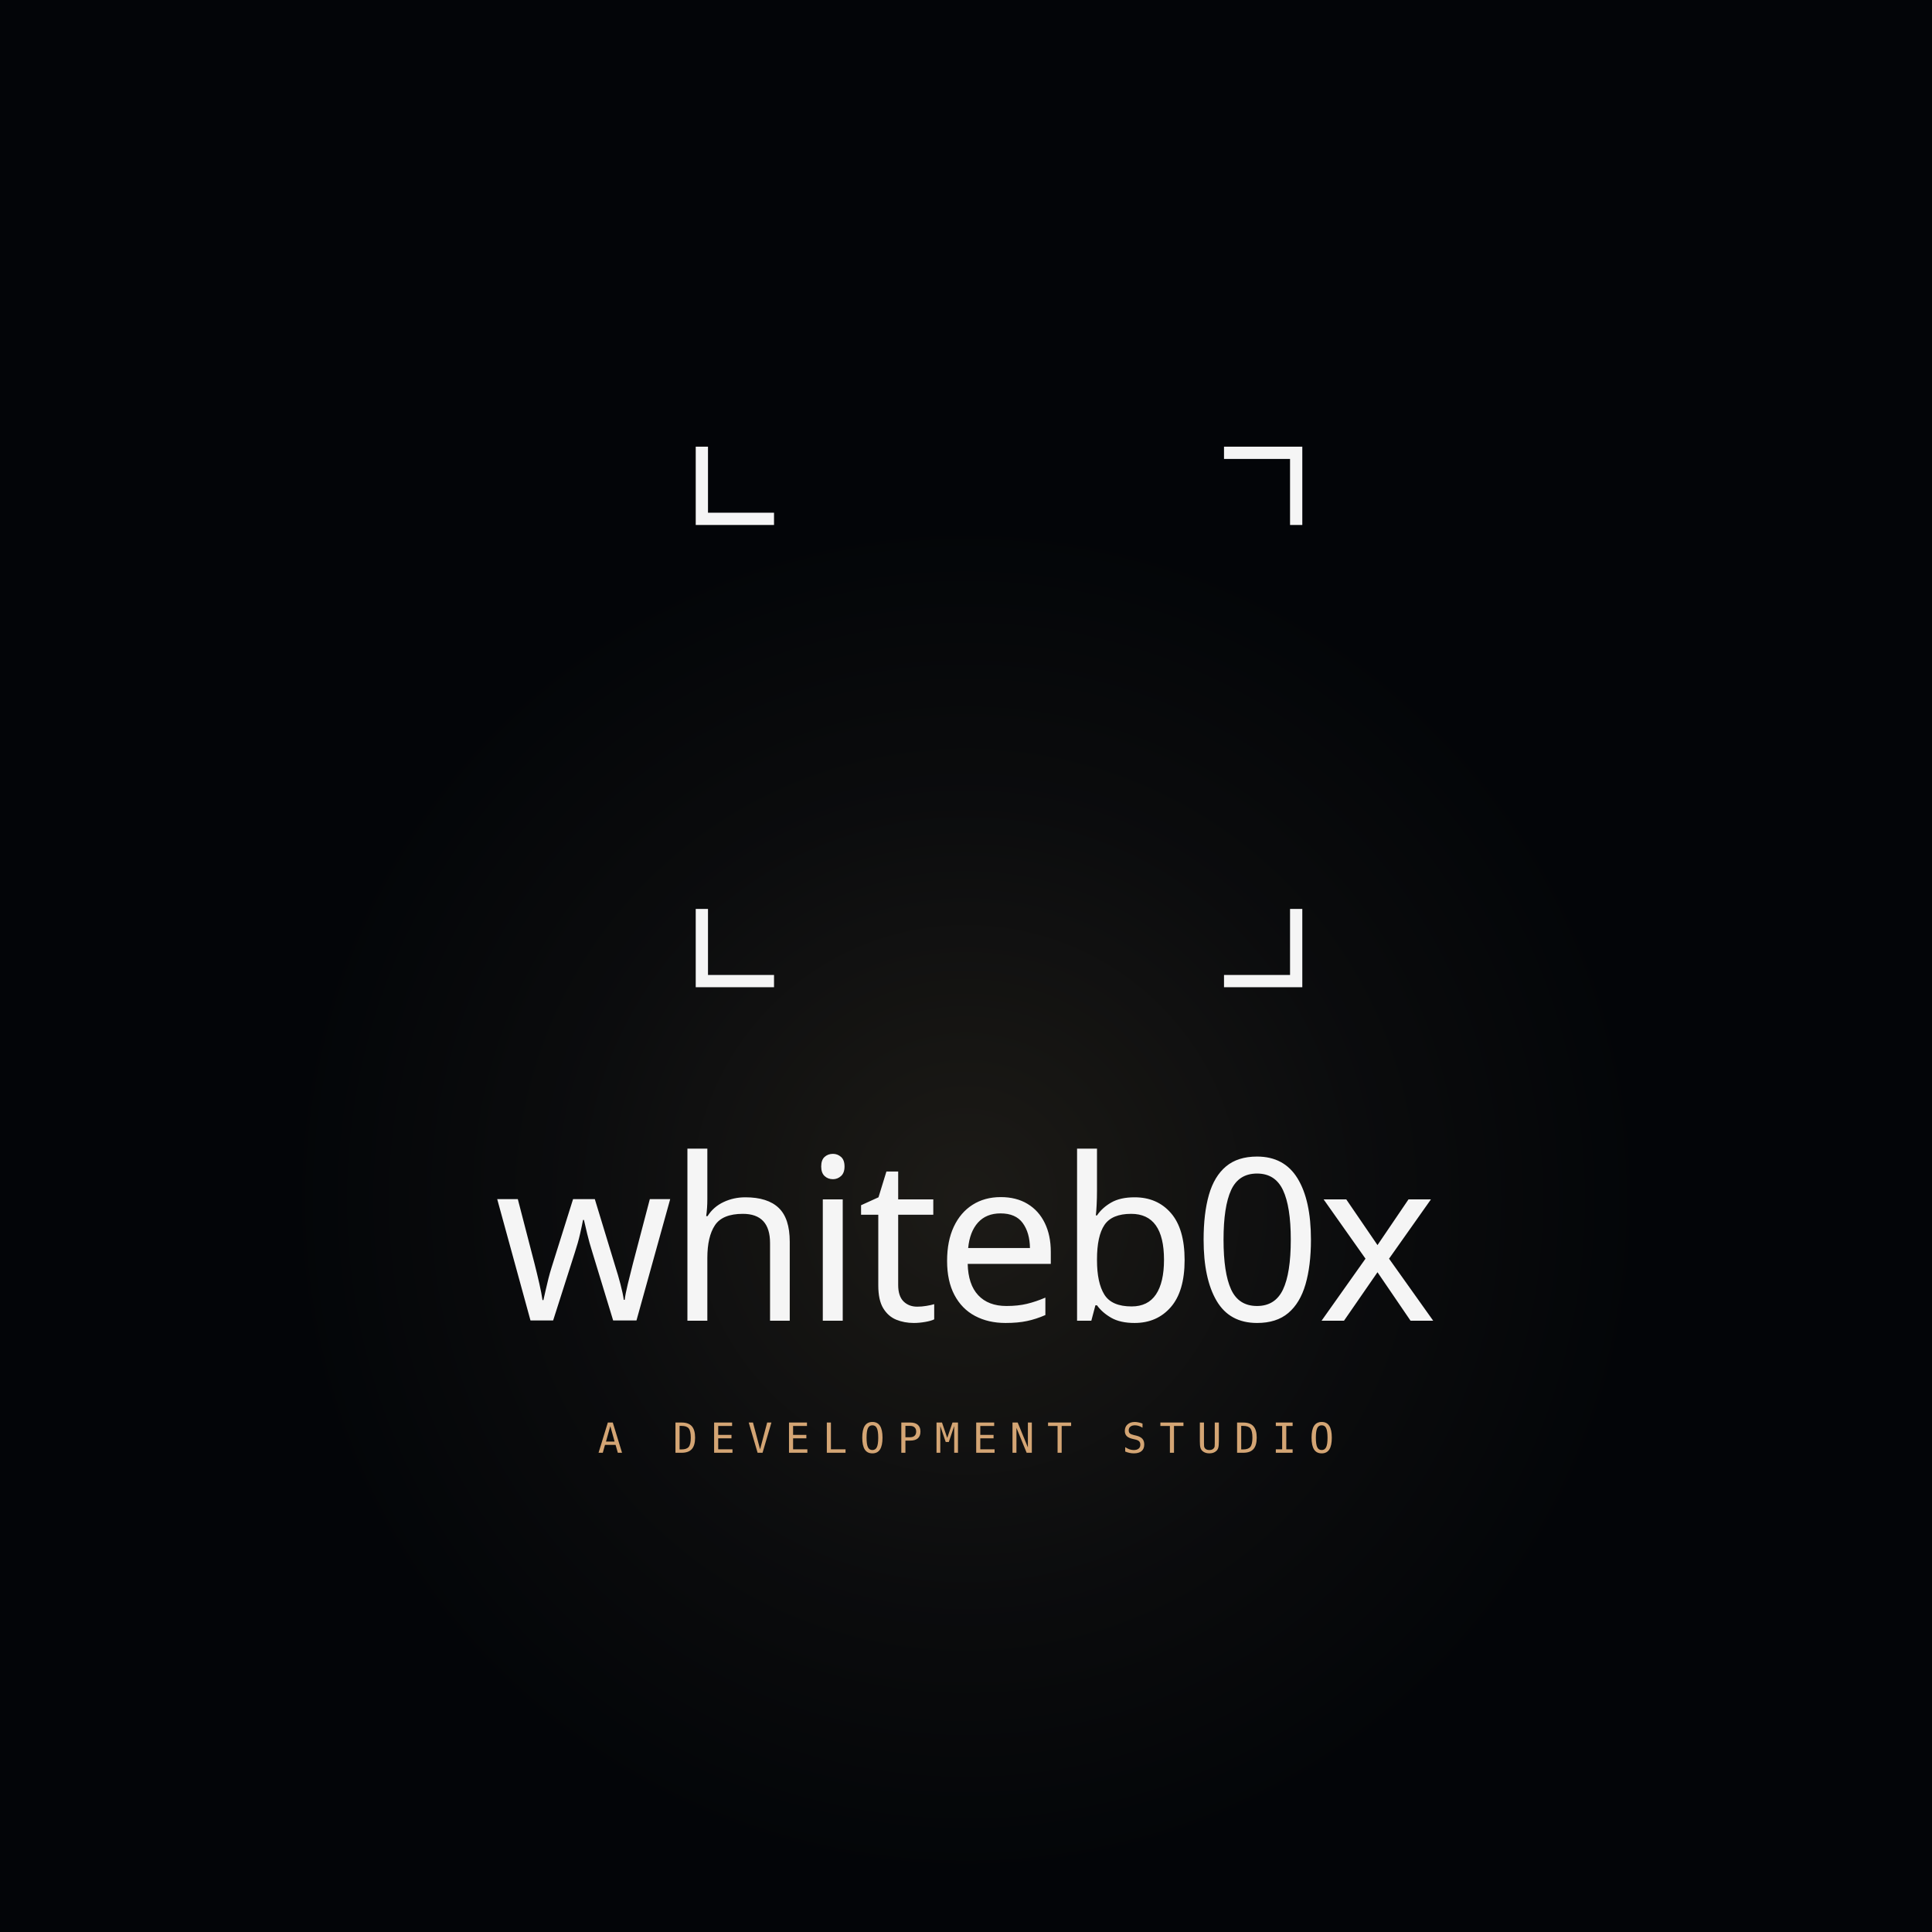
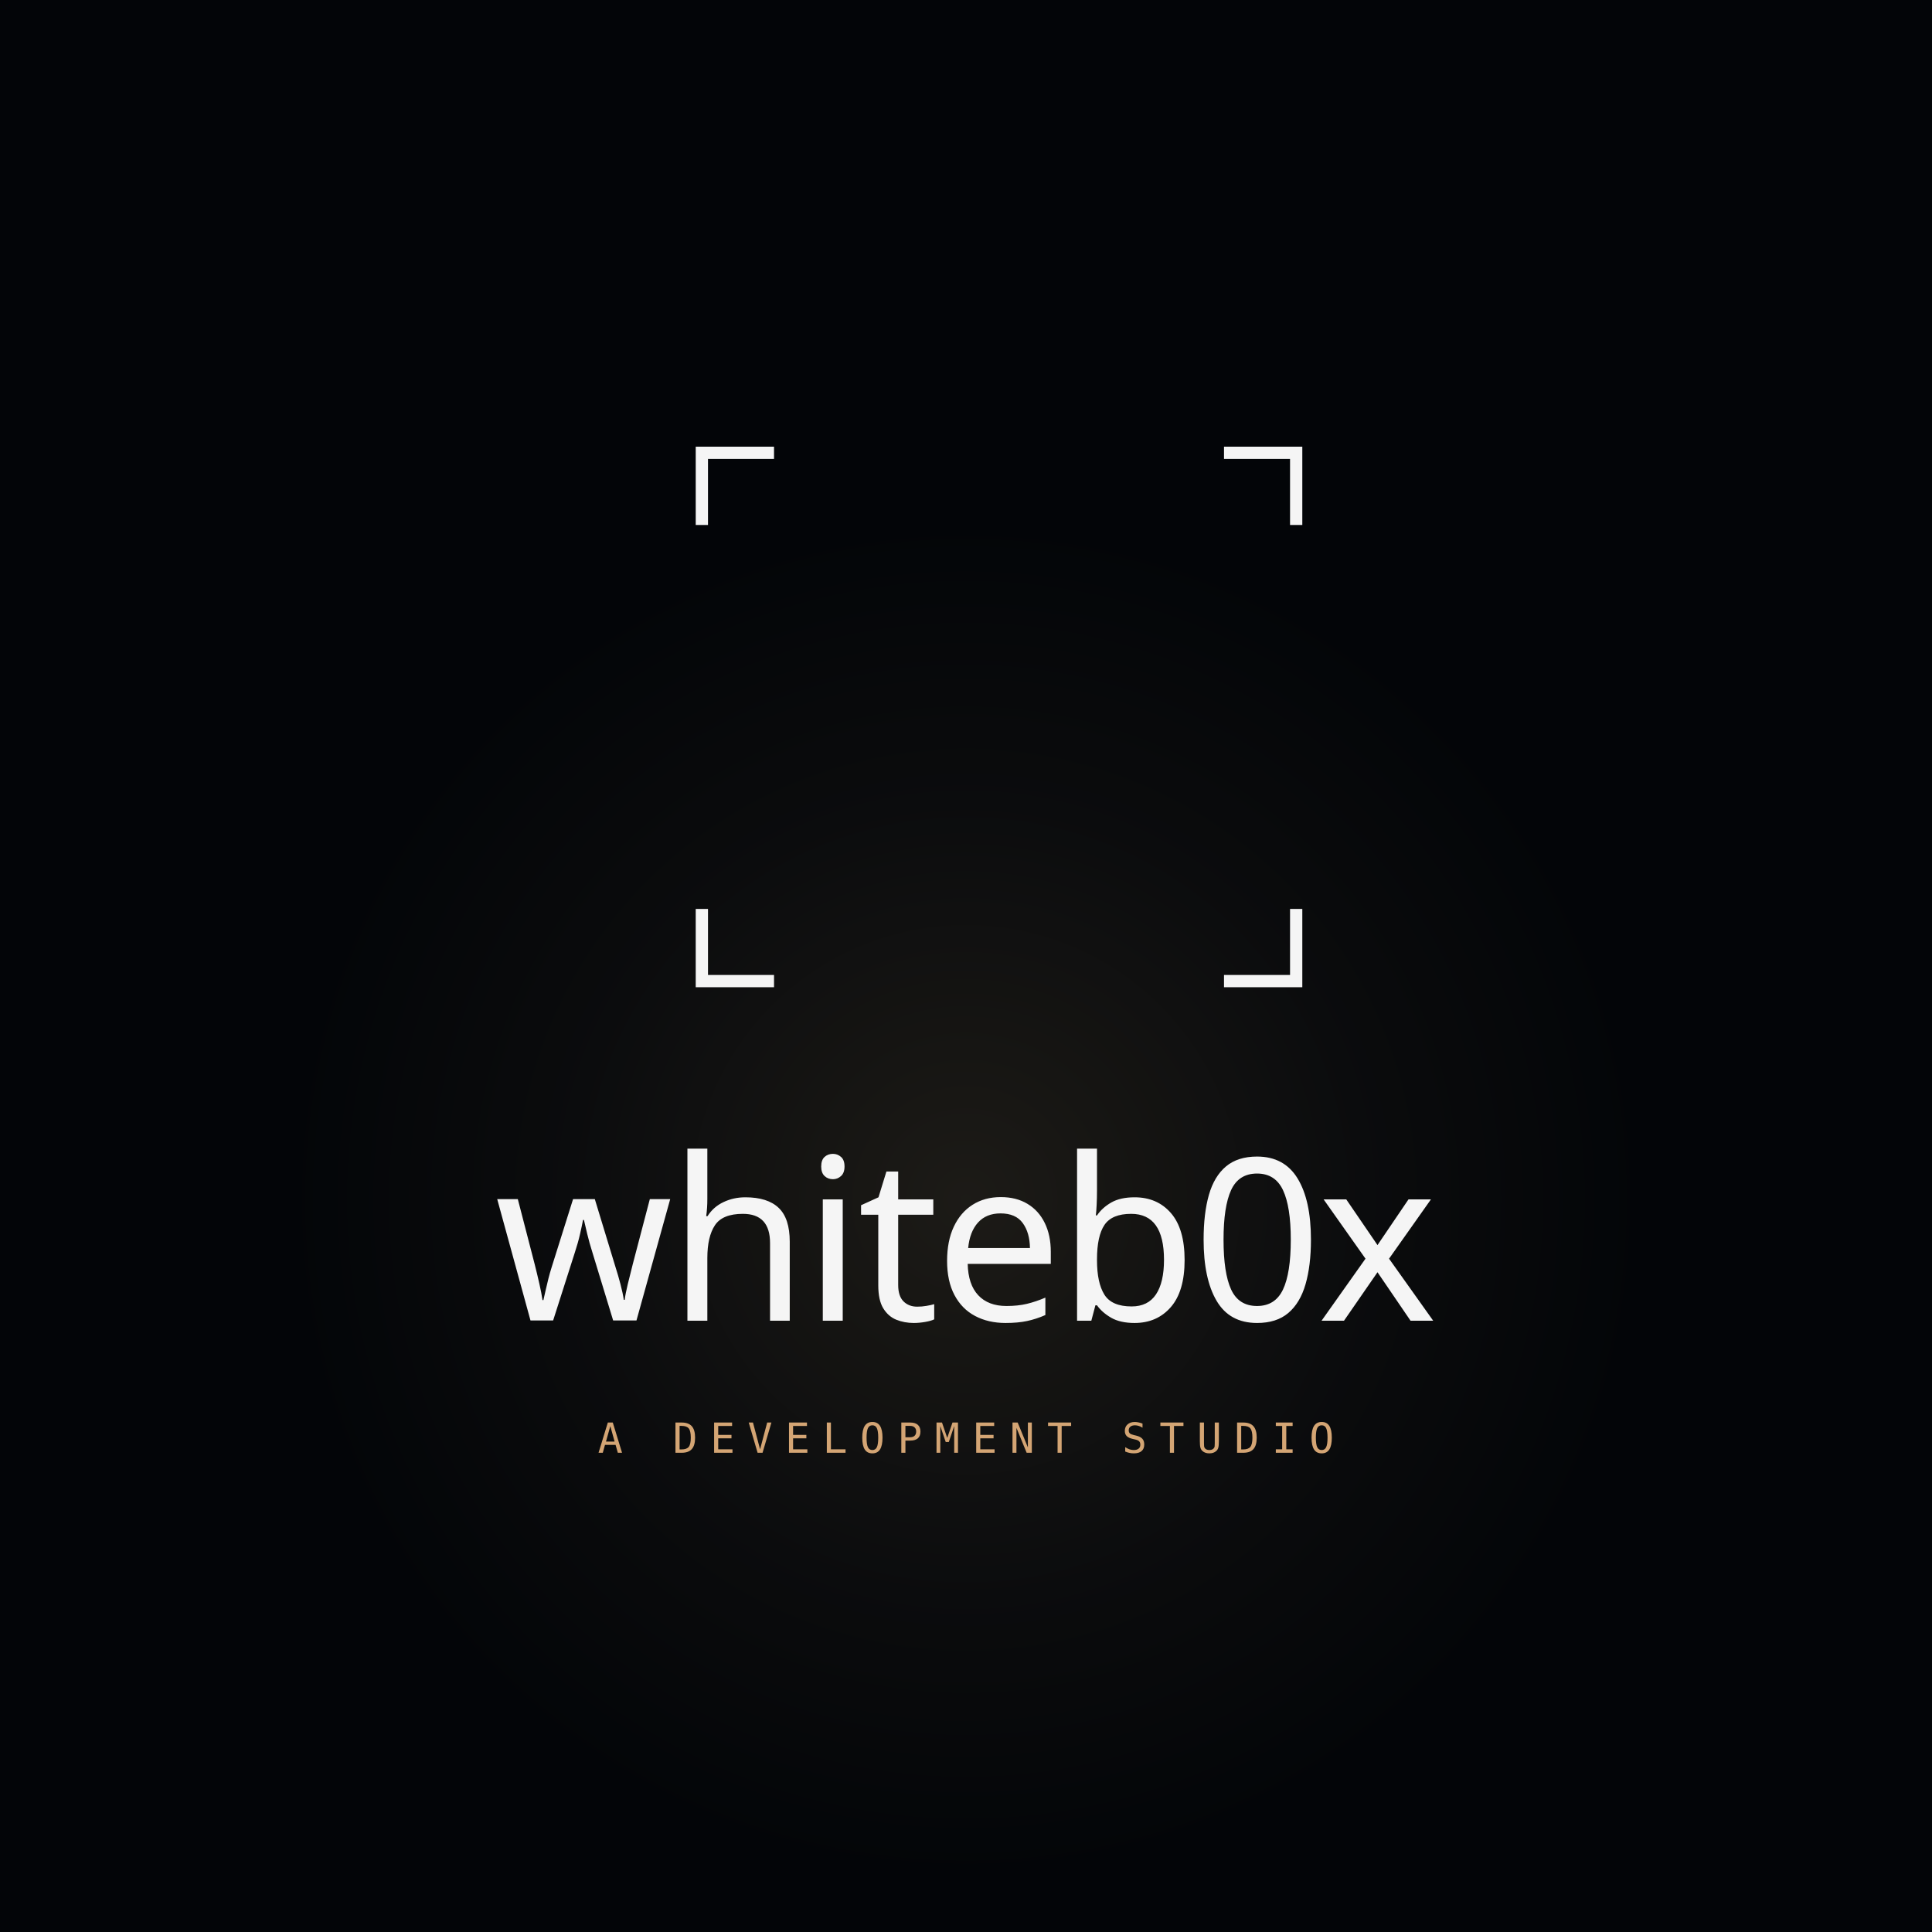
<svg xmlns="http://www.w3.org/2000/svg" viewBox="0 0 1024 1024" width="1024" height="1024" role="img" aria-label="whiteb0x — A Development Studio">
  <rect width="1024" height="1024" fill="#030508" />
  <defs>
    <radialGradient id="breathe" cx="50%" cy="62%" r="35%">
      <stop offset="0%" stop-color="#ffd9a0" stop-opacity="0.10" />
      <stop offset="60%" stop-color="#ffd9a0" stop-opacity="0.03" />
      <stop offset="100%" stop-color="#ffd9a0" stop-opacity="0" />
    </radialGradient>
  </defs>
  <rect width="1024" height="1024" fill="url(#breathe)" />
  <g fill="none" stroke="#f5f5f5" stroke-width="6.5" stroke-linecap="square" stroke-linejoin="miter">
-     <path d="M 407 275 L 372 275 L 372 240" />
+     <path d="M 407 240 L 372 240 L 372 275" />
    <path d="M 652 240 L 687 240 L 687 275" />
    <path d="M 687 485 L 687 520 L 652 520" />
    <path d="M 407 520 L 372 520 L 372 485" />
  </g>
  <text x="512" y="700" font-family="'Geist', ui-sans-serif, system-ui, sans-serif" font-size="120" font-weight="300" letter-spacing="-2.4" text-anchor="middle" fill="#f5f5f5">whiteb0x</text>
  <text x="512" y="770" font-family="'Geist Mono', ui-monospace, 'SF Mono', Monaco, monospace" font-size="22" font-weight="500" letter-spacing="6.6" text-anchor="middle" fill="#d4a574">A DEVELOPMENT STUDIO</text>
</svg>
